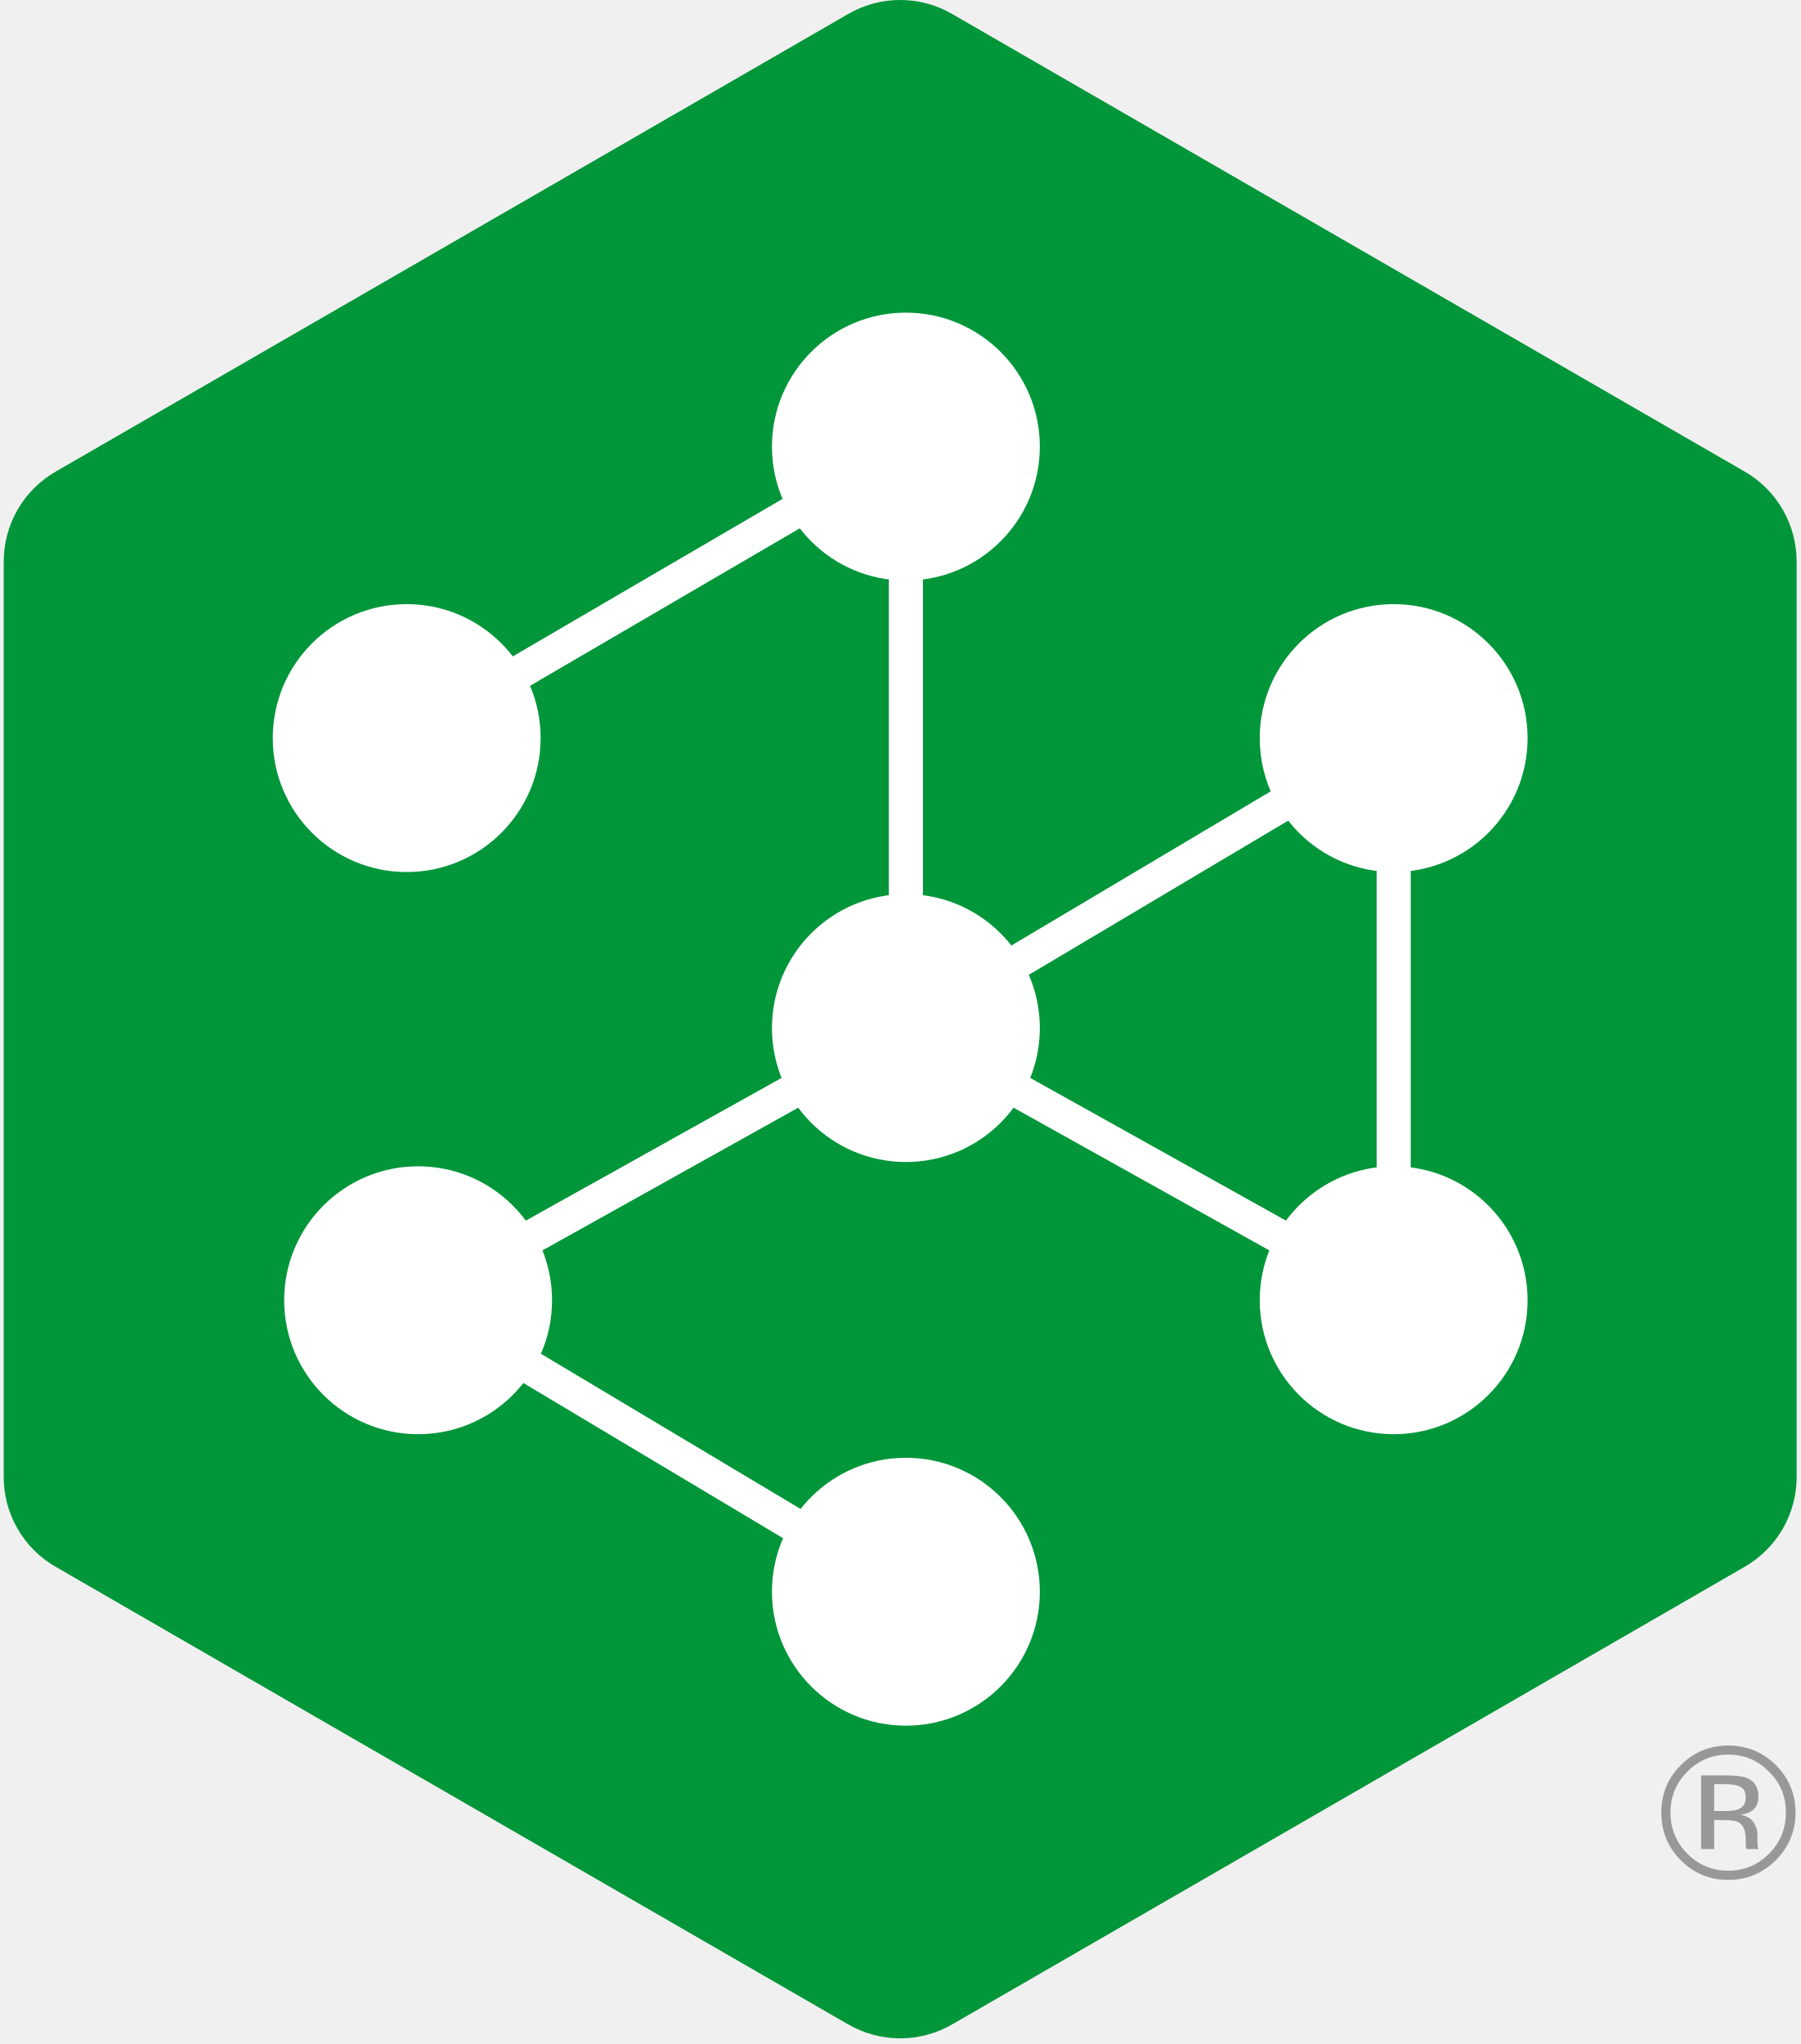
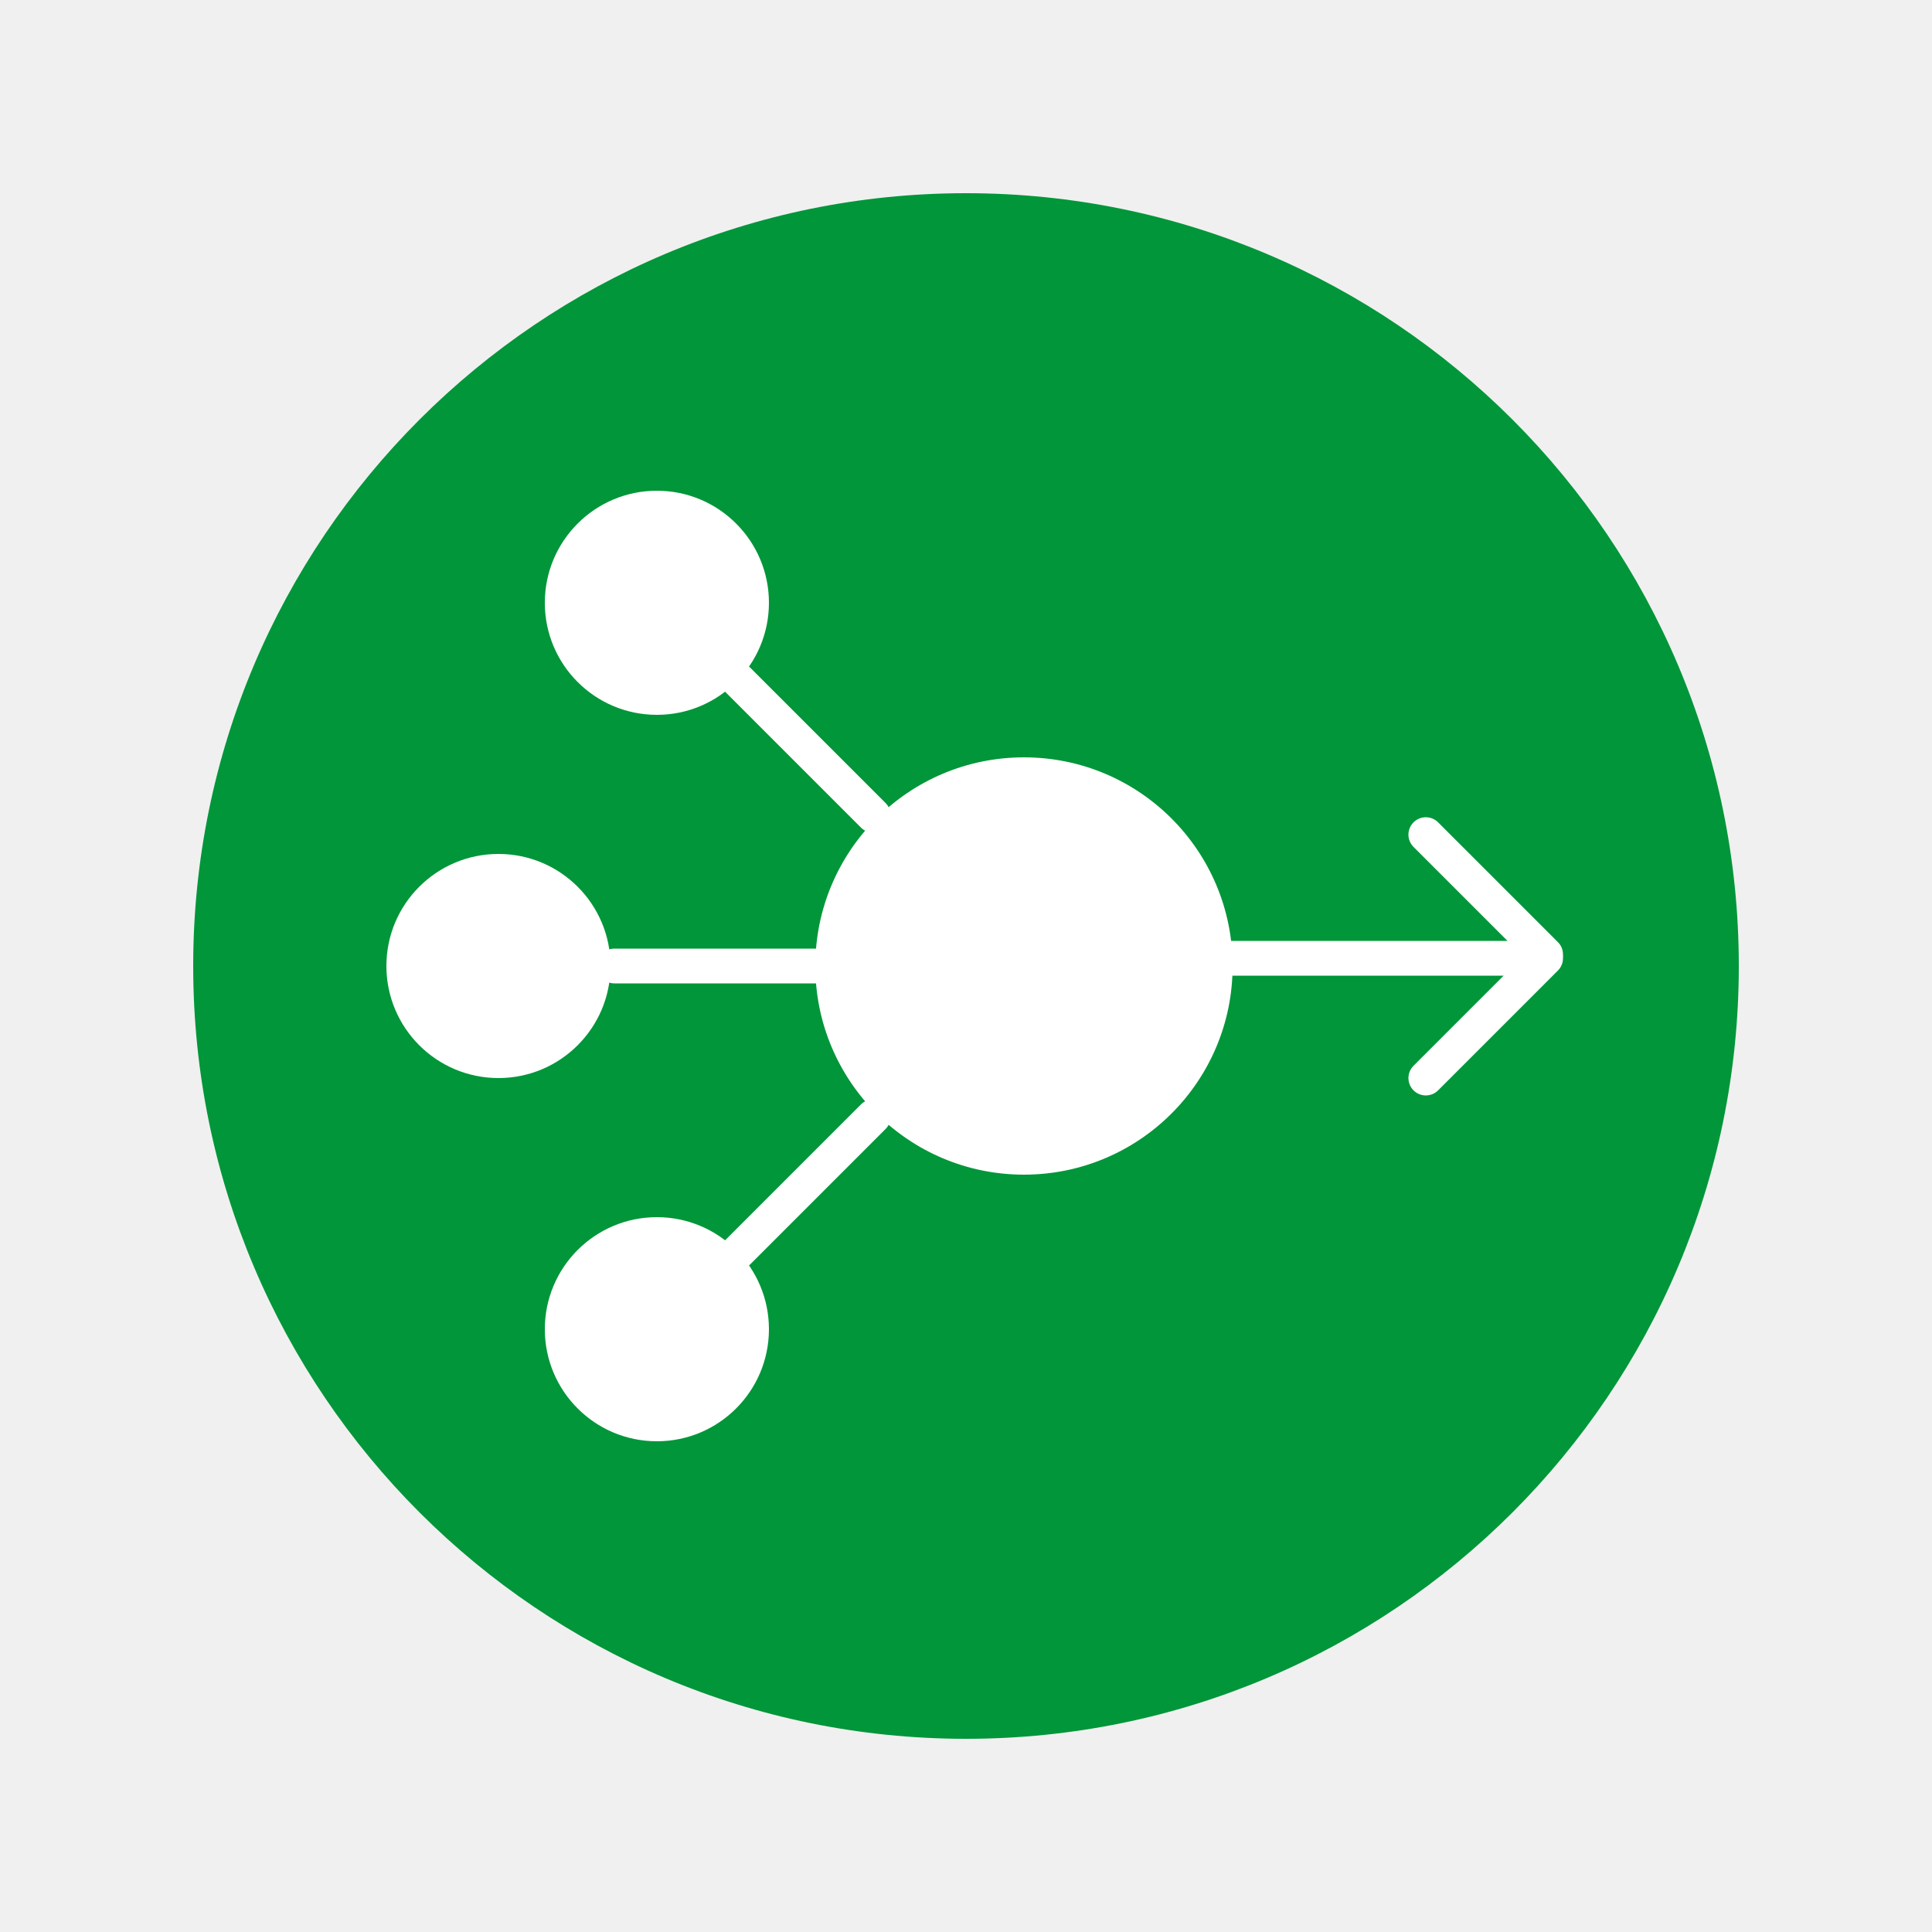
- <svg xmlns="http://www.w3.org/2000/svg" version="1.1" id="Layer_1" x="0px" y="0px" viewBox="0 0 318 361" style="enable-background:new 0 0 318 361;" xml:space="preserve">
-   <style type="text/css">
- 	.st0{fill:#009639;}
- 	.st1{fill:none;stroke:#FFFFFF;stroke-width:6.024;stroke-miterlimit:10;}
- 	.st2{fill:#FFFFFF;}
- 	.st3{fill:#989898;}
- </style>
+ <svg xmlns="http://www.w3.org/2000/svg" version="1.1" viewBox="0 0 50 50">
+   <defs>
+     <style>
+       .cls-1 {
+         fill: #009639;
+       }
+ 
+       .cls-2 {
+         fill: none;
+         stroke: #fff;
+         stroke-linecap: round;
+         stroke-linejoin: round;
+         stroke-width: .9px;
+       }
+ 
+       .cls-3 {
+         fill: #fff;
+       }
+     </style>
+   </defs>
  <g>
-     <g>
-       <path class="st0" d="M3.113,270.005c1.627,2.833,3.987,5.174,6.832,6.78l139.765,80.693l0.004-0.004    c5.734,3.368,12.842,3.368,18.576,0l139.769-80.693c5.782-3.28,9.335-9.434,9.284-16.081V99.313l-0.004-0.004    c0.05-6.649-3.504-12.805-9.288-16.085L168.282,2.53V2.526c-5.729-3.368-12.834-3.368-18.564,0v0.004L9.954,83.224    c-5.787,3.278-9.343,9.435-9.293,16.085l-0.004,0.004v161.386c-0.031,3.266,0.815,6.48,2.452,9.306" />
-       <g>
-         <polyline class="st1" points="160.009,181.571 73.852,229.643 160.009,281.123    " />
-         <polyline class="st1" points="71.834,130.357 160.009,78.877 160.009,181.571 246.166,130.357 246.166,229.643 160.009,181.571         " />
-         <circle class="st2" cx="71.834" cy="130.357" r="23.657" />
-         <circle class="st2" cx="246.166" cy="130.357" r="23.657" />
-         <circle class="st2" cx="160.009" cy="78.877" r="23.657" />
-         <circle class="st2" cx="160.009" cy="181.571" r="23.657" />
-         <circle class="st2" cx="73.852" cy="229.643" r="23.657" />
-         <circle class="st2" cx="160.009" cy="281.123" r="23.657" />
-         <circle class="st2" cx="246.166" cy="229.643" r="23.657" />
-       </g>
+     <g id="Layer_1">
+       <circle class="cls-1" cx="25" cy="25" r="20" />
+       <circle class="cls-3" cx="17" cy="34.4" r="2.9" />
+       <circle class="cls-3" cx="12.9" cy="25" r="2.9" />
+       <circle class="cls-3" cx="17" cy="15.6" r="2.9" />
+       <path class="cls-2" d="M19.1,32.4l3.5-3.5M19.1,17.6l3.5,3.5M15.9,25h5.2M28.9,24.8h11.1l-3.1,3.1" />
+       <circle class="cls-3" cx="26.5" cy="25" r="5.4" />
+       <path class="cls-2" d="M36.9,21.6l3.1,3.1" />
    </g>
-     <path class="st3" d="M300.475,326.571h2.297v-5.115h1.817c1.201,0,2.063,0.117,2.552,0.426   c0.803,0.471,1.213,1.48,1.213,2.976v1.049l0.051,0.391c0.028,0.087,0.028,0.122,0.035,0.164   c0.012,0.063,0.016,0.082,0.051,0.11h2.128l-0.077-0.145c-0.063-0.098-0.098-0.321-0.103-0.665   c-0.03-0.368-0.03-0.681-0.03-0.972v-0.969c0-0.651-0.243-1.316-0.712-2.027   c-0.482-0.686-1.241-1.093-2.266-1.274c0.81-0.136,1.447-0.351,1.889-0.613   c0.869-0.548,1.269-1.438,1.269-2.575c0-1.637-0.646-2.756-2.009-3.303c-0.751-0.309-1.929-0.466-3.561-0.466   h-4.544L300.475,326.571L300.475,326.571z M307.007,319.557c-0.461,0.199-1.194,0.29-2.184,0.29h-2.051v-4.736   h1.957c1.269,0,2.189,0.18,2.76,0.508c0.583,0.325,0.864,0.955,0.864,1.899   C308.353,318.525,307.915,319.185,307.007,319.557 M313.677,311.738c-2.337-2.306-5.132-3.449-8.435-3.449   c-3.233,0-6.054,1.143-8.337,3.449c-2.337,2.313-3.467,5.111-3.467,8.395c0,3.28,1.119,6.089,3.425,8.391   c2.29,2.337,5.115,3.495,8.379,3.495c3.303,0,6.099-1.159,8.435-3.495c2.29-2.313,3.472-5.134,3.472-8.391   C317.149,316.825,315.966,314.051,313.677,311.738 M312.471,312.915c1.999,1.952,2.978,4.387,2.978,7.218   c0,2.802-0.979,5.256-2.978,7.253c-1.969,1.988-4.387,3.008-7.23,3.008c-2.821,0-5.226-1.021-7.22-3.008   c-1.957-1.997-2.964-4.451-2.964-7.253c0-2.83,1.007-5.265,2.964-7.218c2.023-2.032,4.418-3.03,7.22-3.03   C308.072,309.886,310.478,310.883,312.471,312.915" />
  </g>
</svg>
